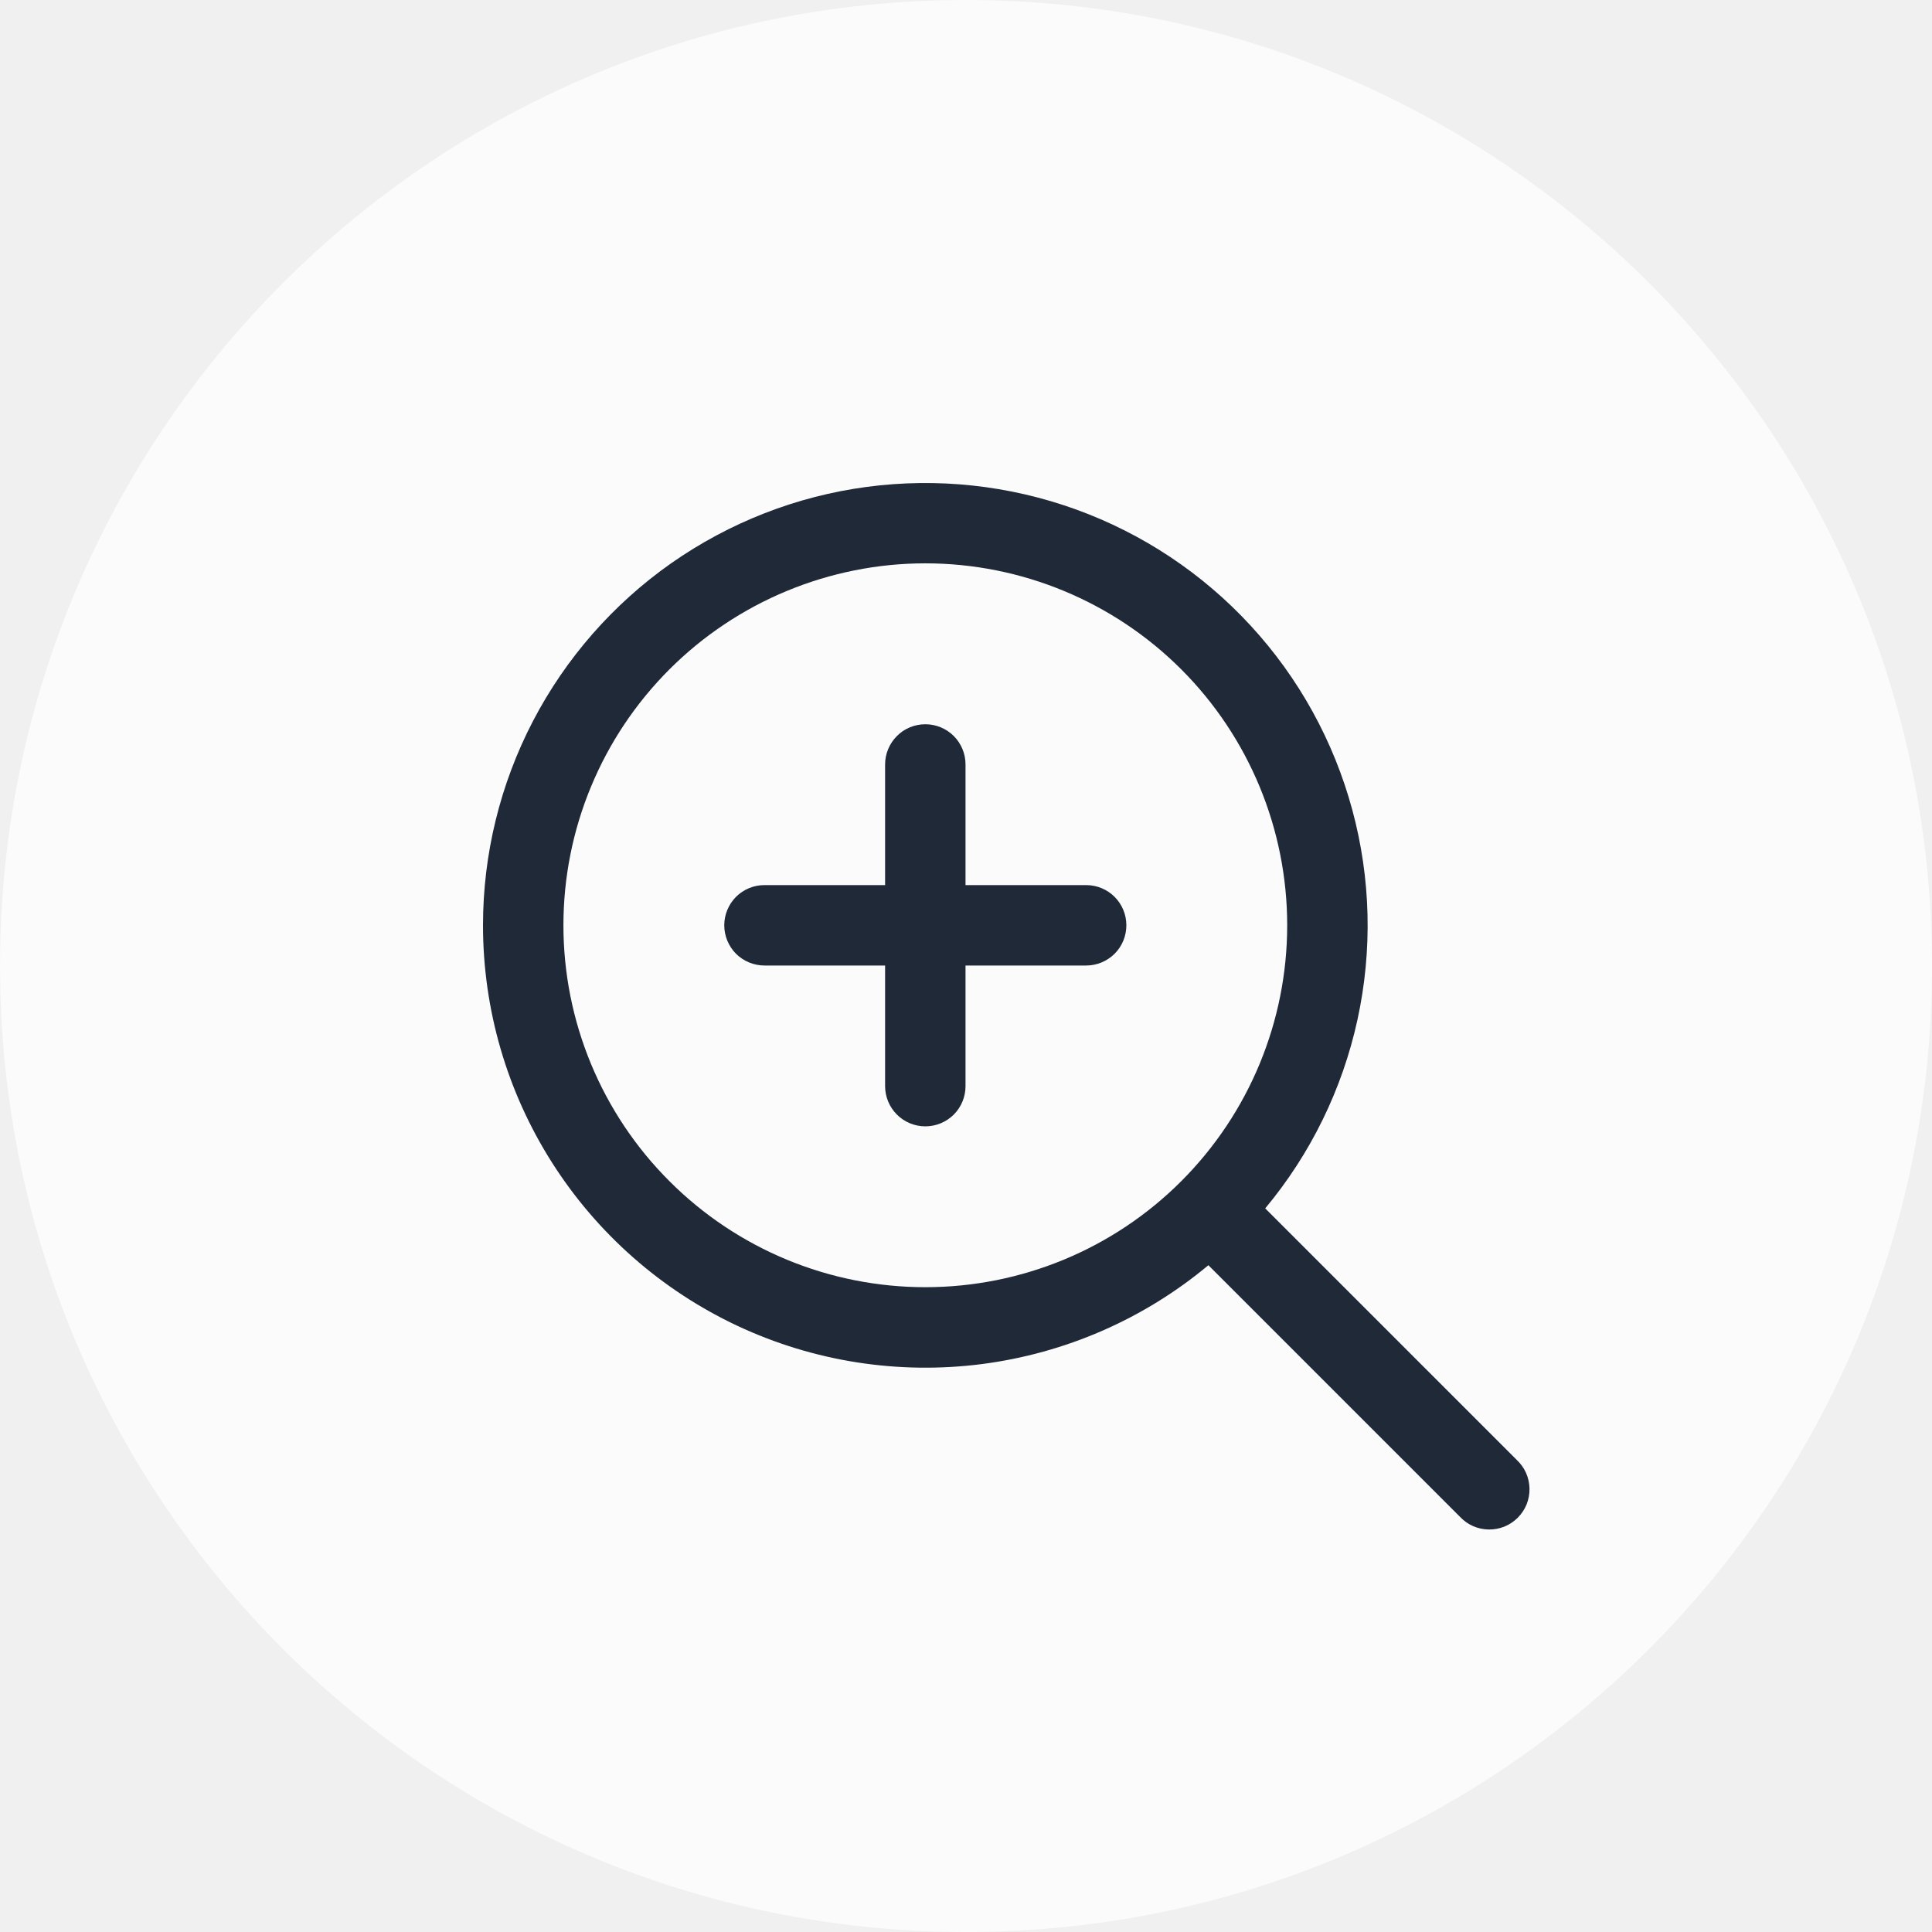
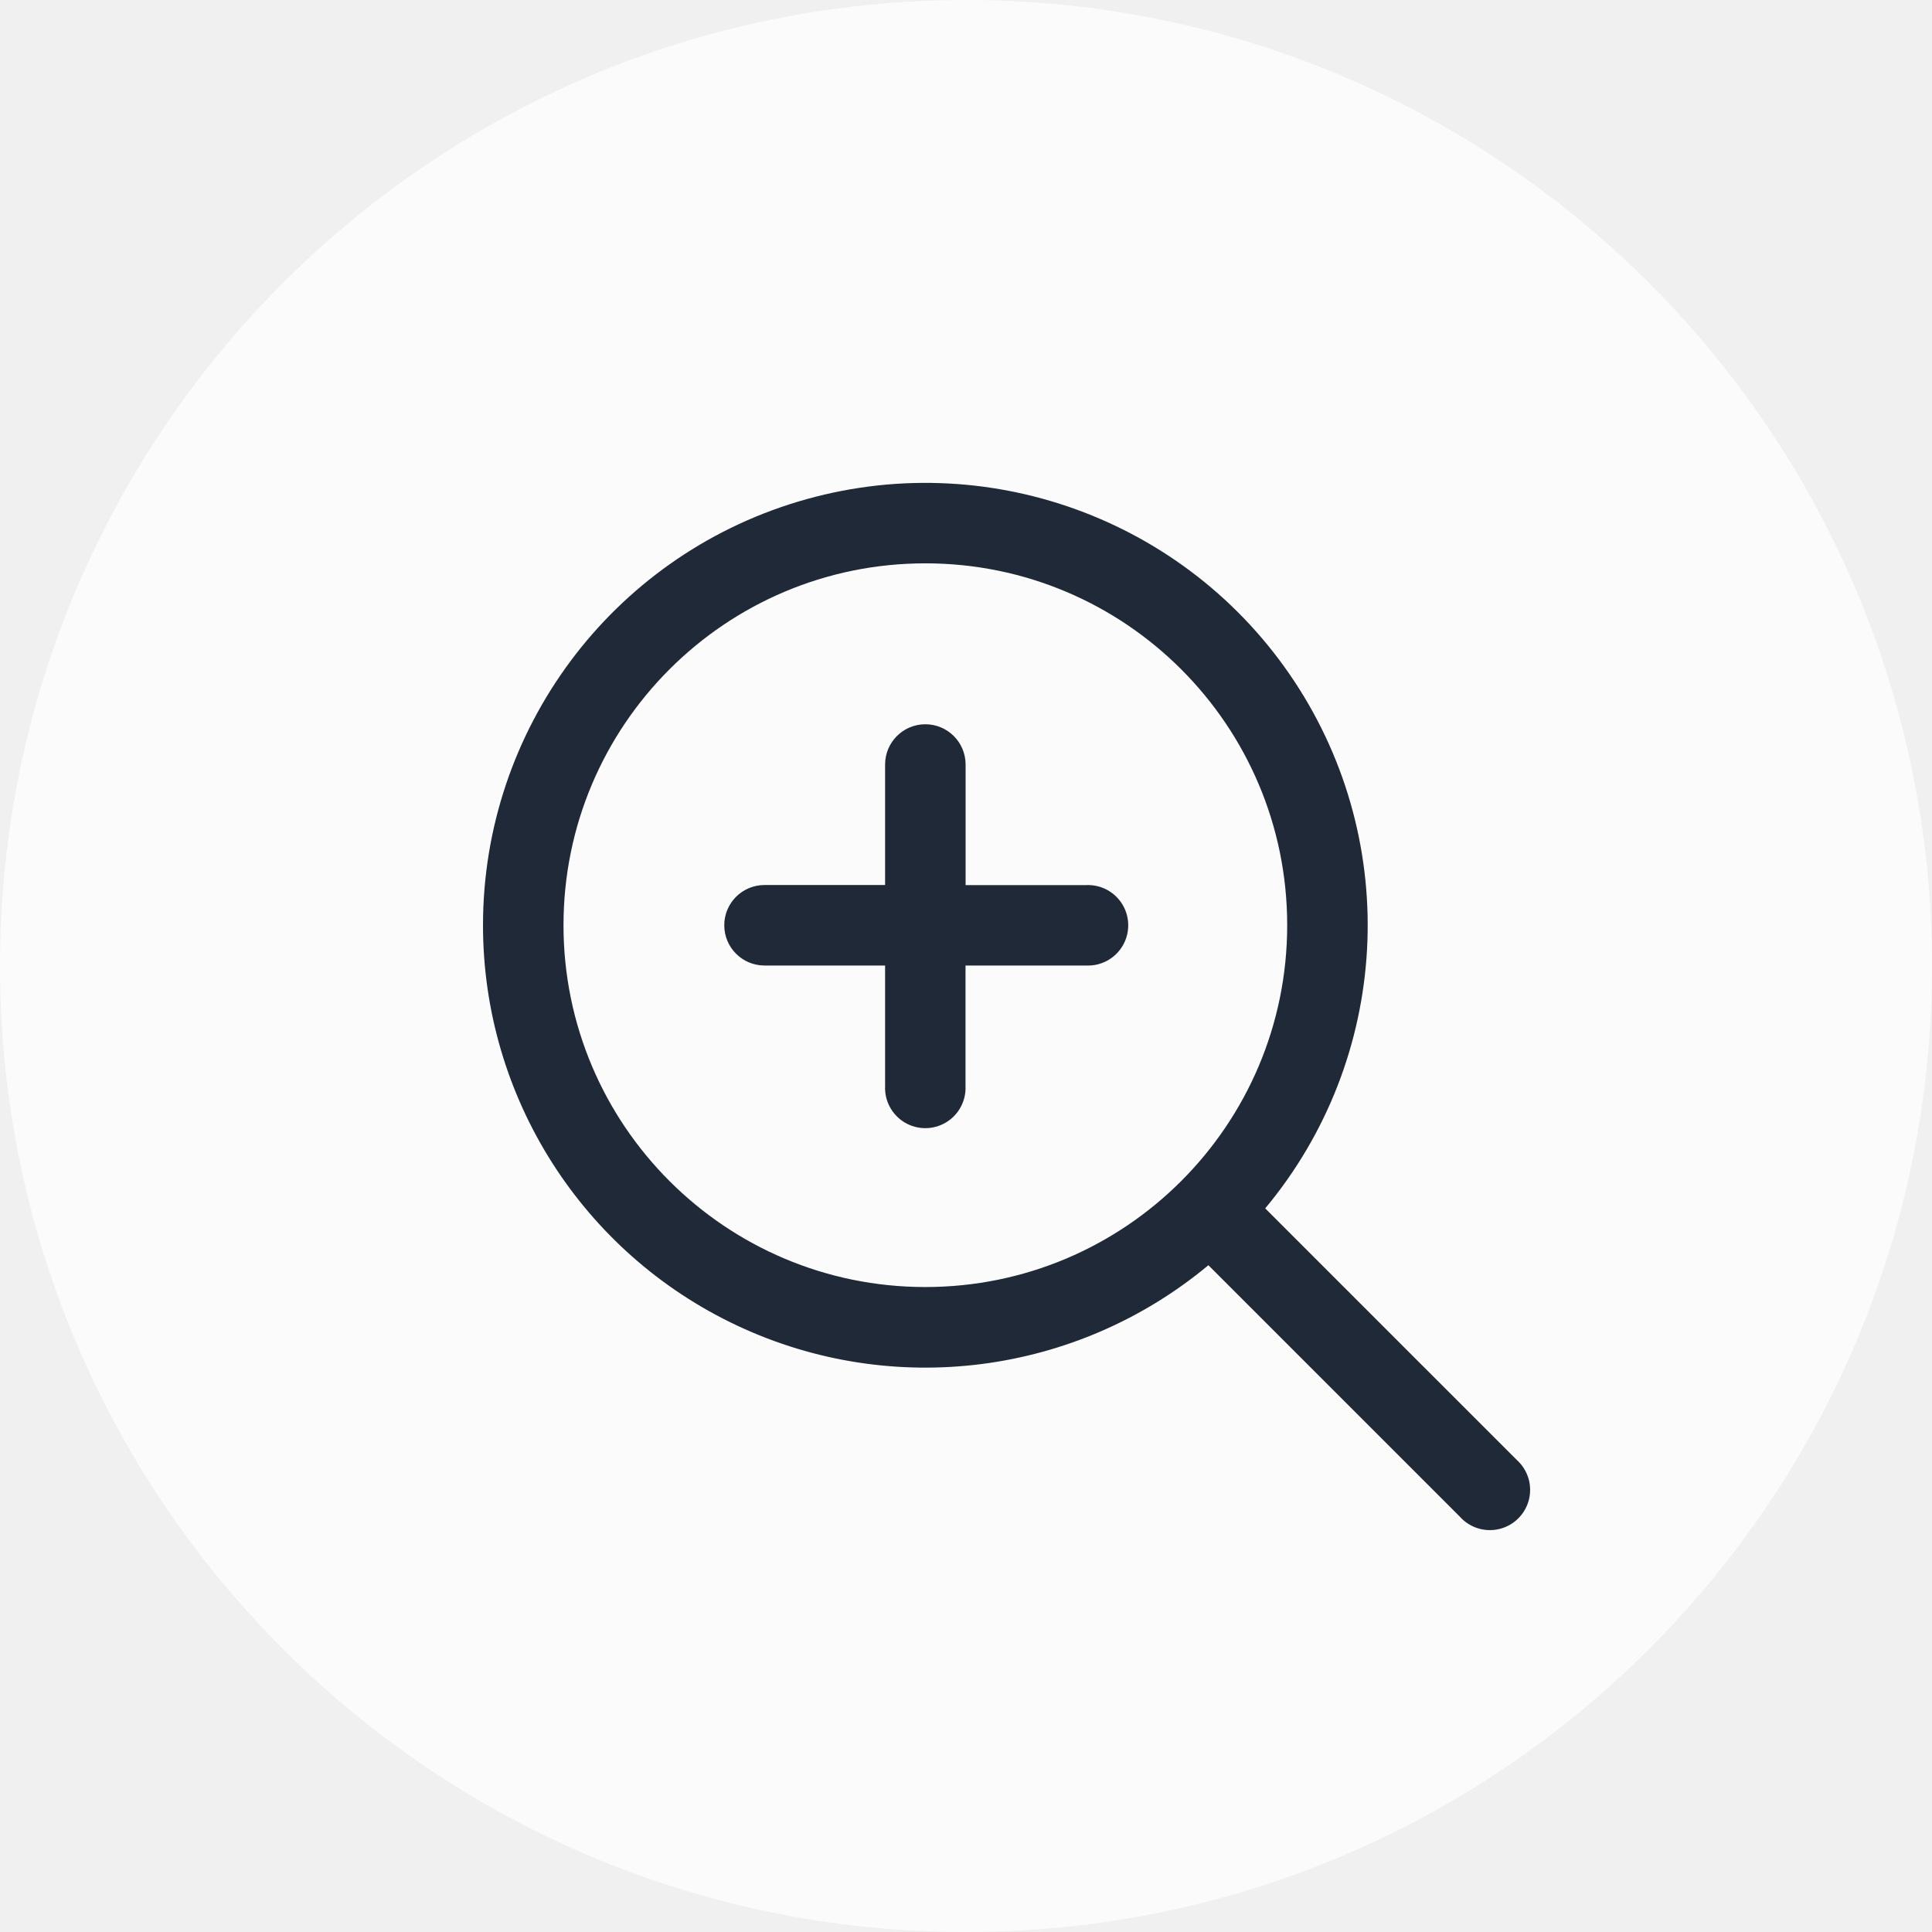
- <svg xmlns="http://www.w3.org/2000/svg" width="24" height="24" viewBox="0 0 24 24" fill="none">
-   <circle cx="12" cy="12" r="12" fill="white" fill-opacity="0.7" />
-   <path fill-rule="evenodd" clip-rule="evenodd" d="M11.495 6.998C10.904 6.998 10.32 7.115 9.774 7.341C9.229 7.567 8.733 7.898 8.316 8.315C7.898 8.733 7.567 9.228 7.341 9.774C7.115 10.319 6.999 10.904 6.999 11.494C6.999 12.085 7.115 12.669 7.341 13.215C7.567 13.76 7.898 14.256 8.316 14.673C8.733 15.091 9.229 15.422 9.774 15.648C10.32 15.874 10.904 15.99 11.495 15.99C12.687 15.99 13.831 15.517 14.674 14.673C15.517 13.83 15.99 12.687 15.99 11.494C15.99 10.302 15.517 9.158 14.674 8.315C13.831 7.472 12.687 6.998 11.495 6.998ZM6 11.494C6 10.612 6.213 9.742 6.62 8.959C7.027 8.177 7.617 7.503 8.339 6.996C9.062 6.49 9.895 6.164 10.77 6.048C11.645 5.932 12.535 6.028 13.365 6.328C14.194 6.628 14.94 7.124 15.537 7.773C16.135 8.422 16.567 9.206 16.798 10.058C17.029 10.91 17.051 11.804 16.863 12.667C16.675 13.529 16.282 14.333 15.717 15.011L18.841 18.135C18.89 18.181 18.93 18.236 18.957 18.297C18.984 18.358 18.999 18.425 19 18.492C19.001 18.559 18.989 18.625 18.964 18.688C18.939 18.75 18.901 18.806 18.854 18.854C18.806 18.901 18.75 18.939 18.688 18.964C18.625 18.989 18.559 19.001 18.492 19C18.425 18.999 18.358 18.984 18.297 18.957C18.236 18.93 18.181 18.89 18.135 18.841L15.011 15.717C14.209 16.386 13.233 16.811 12.197 16.945C11.161 17.078 10.109 16.914 9.163 16.471C8.218 16.028 7.418 15.324 6.858 14.443C6.297 13.561 6 12.539 6 11.494ZM11.495 8.997C11.627 8.997 11.754 9.049 11.848 9.143C11.942 9.237 11.994 9.364 11.994 9.496V10.995H13.493C13.625 10.995 13.752 11.047 13.846 11.141C13.94 11.235 13.992 11.362 13.992 11.494C13.992 11.627 13.94 11.754 13.846 11.848C13.752 11.941 13.625 11.994 13.493 11.994H11.994V13.492C11.994 13.625 11.942 13.752 11.848 13.846C11.754 13.939 11.627 13.992 11.495 13.992C11.362 13.992 11.235 13.939 11.142 13.846C11.048 13.752 10.995 13.625 10.995 13.492V11.994H9.497C9.364 11.994 9.237 11.941 9.143 11.848C9.05 11.754 8.997 11.627 8.997 11.494C8.997 11.362 9.05 11.235 9.143 11.141C9.237 11.047 9.364 10.995 9.497 10.995H10.995V9.496C10.995 9.364 11.048 9.237 11.142 9.143C11.235 9.049 11.362 8.997 11.495 8.997Z" fill="#1F2937" />
+ <svg xmlns="http://www.w3.org/2000/svg" width="24" height="24" fill="none">
+   <circle cx="12" cy="12" r="12" fill="#fff" fill-opacity=".7" />
+   <path fill-rule="evenodd" clip-rule="evenodd" d="M11.495 6.998a4.495 4.495 0 1 0 0 8.99 4.495 4.495 0 0 0 0-8.99zM6 11.494a5.495 5.495 0 1 1 9.717 3.517l3.124 3.124a.5.5 0 1 1-.706.706l-3.124-3.124A5.495 5.495 0 0 1 6 11.494zm5.495-2.497a.5.5 0 0 1 .5.5v1.498h1.498a.5.5 0 1 1 0 .999h-1.499v1.498a.5.5 0 1 1-.999 0v-1.498H9.497a.5.5 0 0 1 0-1h1.498V9.497a.5.5 0 0 1 .5-.5z" fill="#1F2937" />
</svg>
